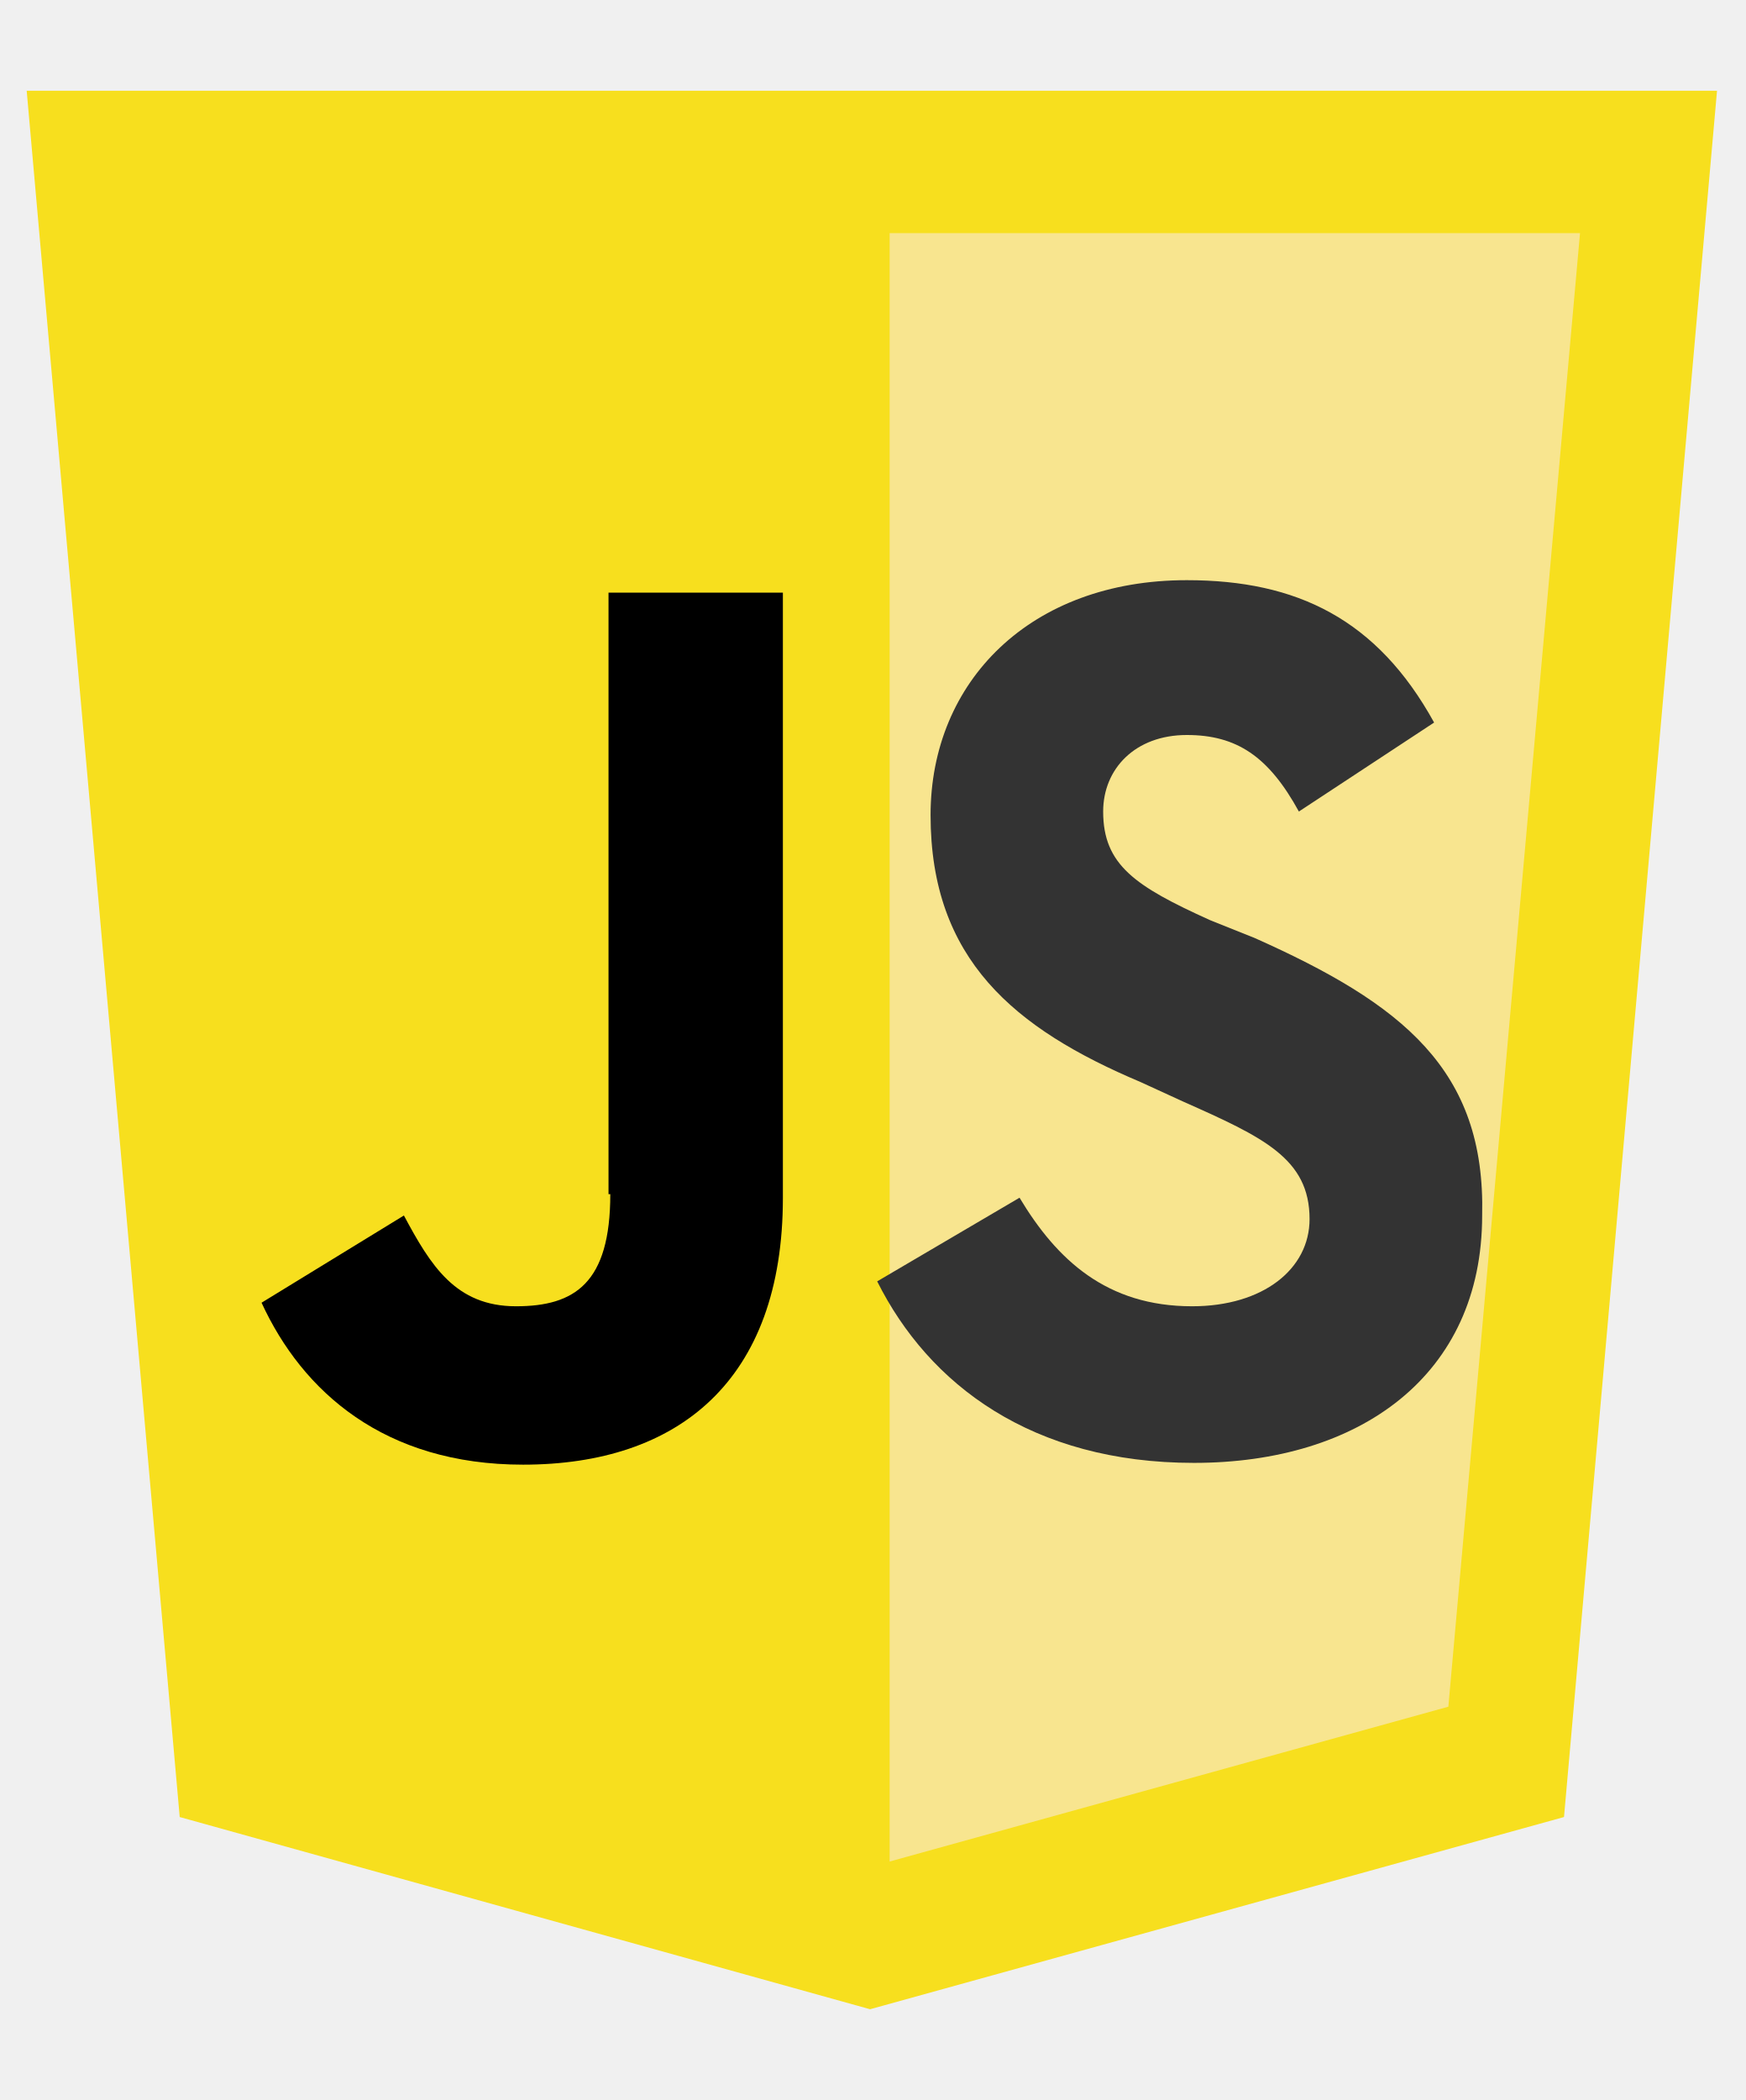
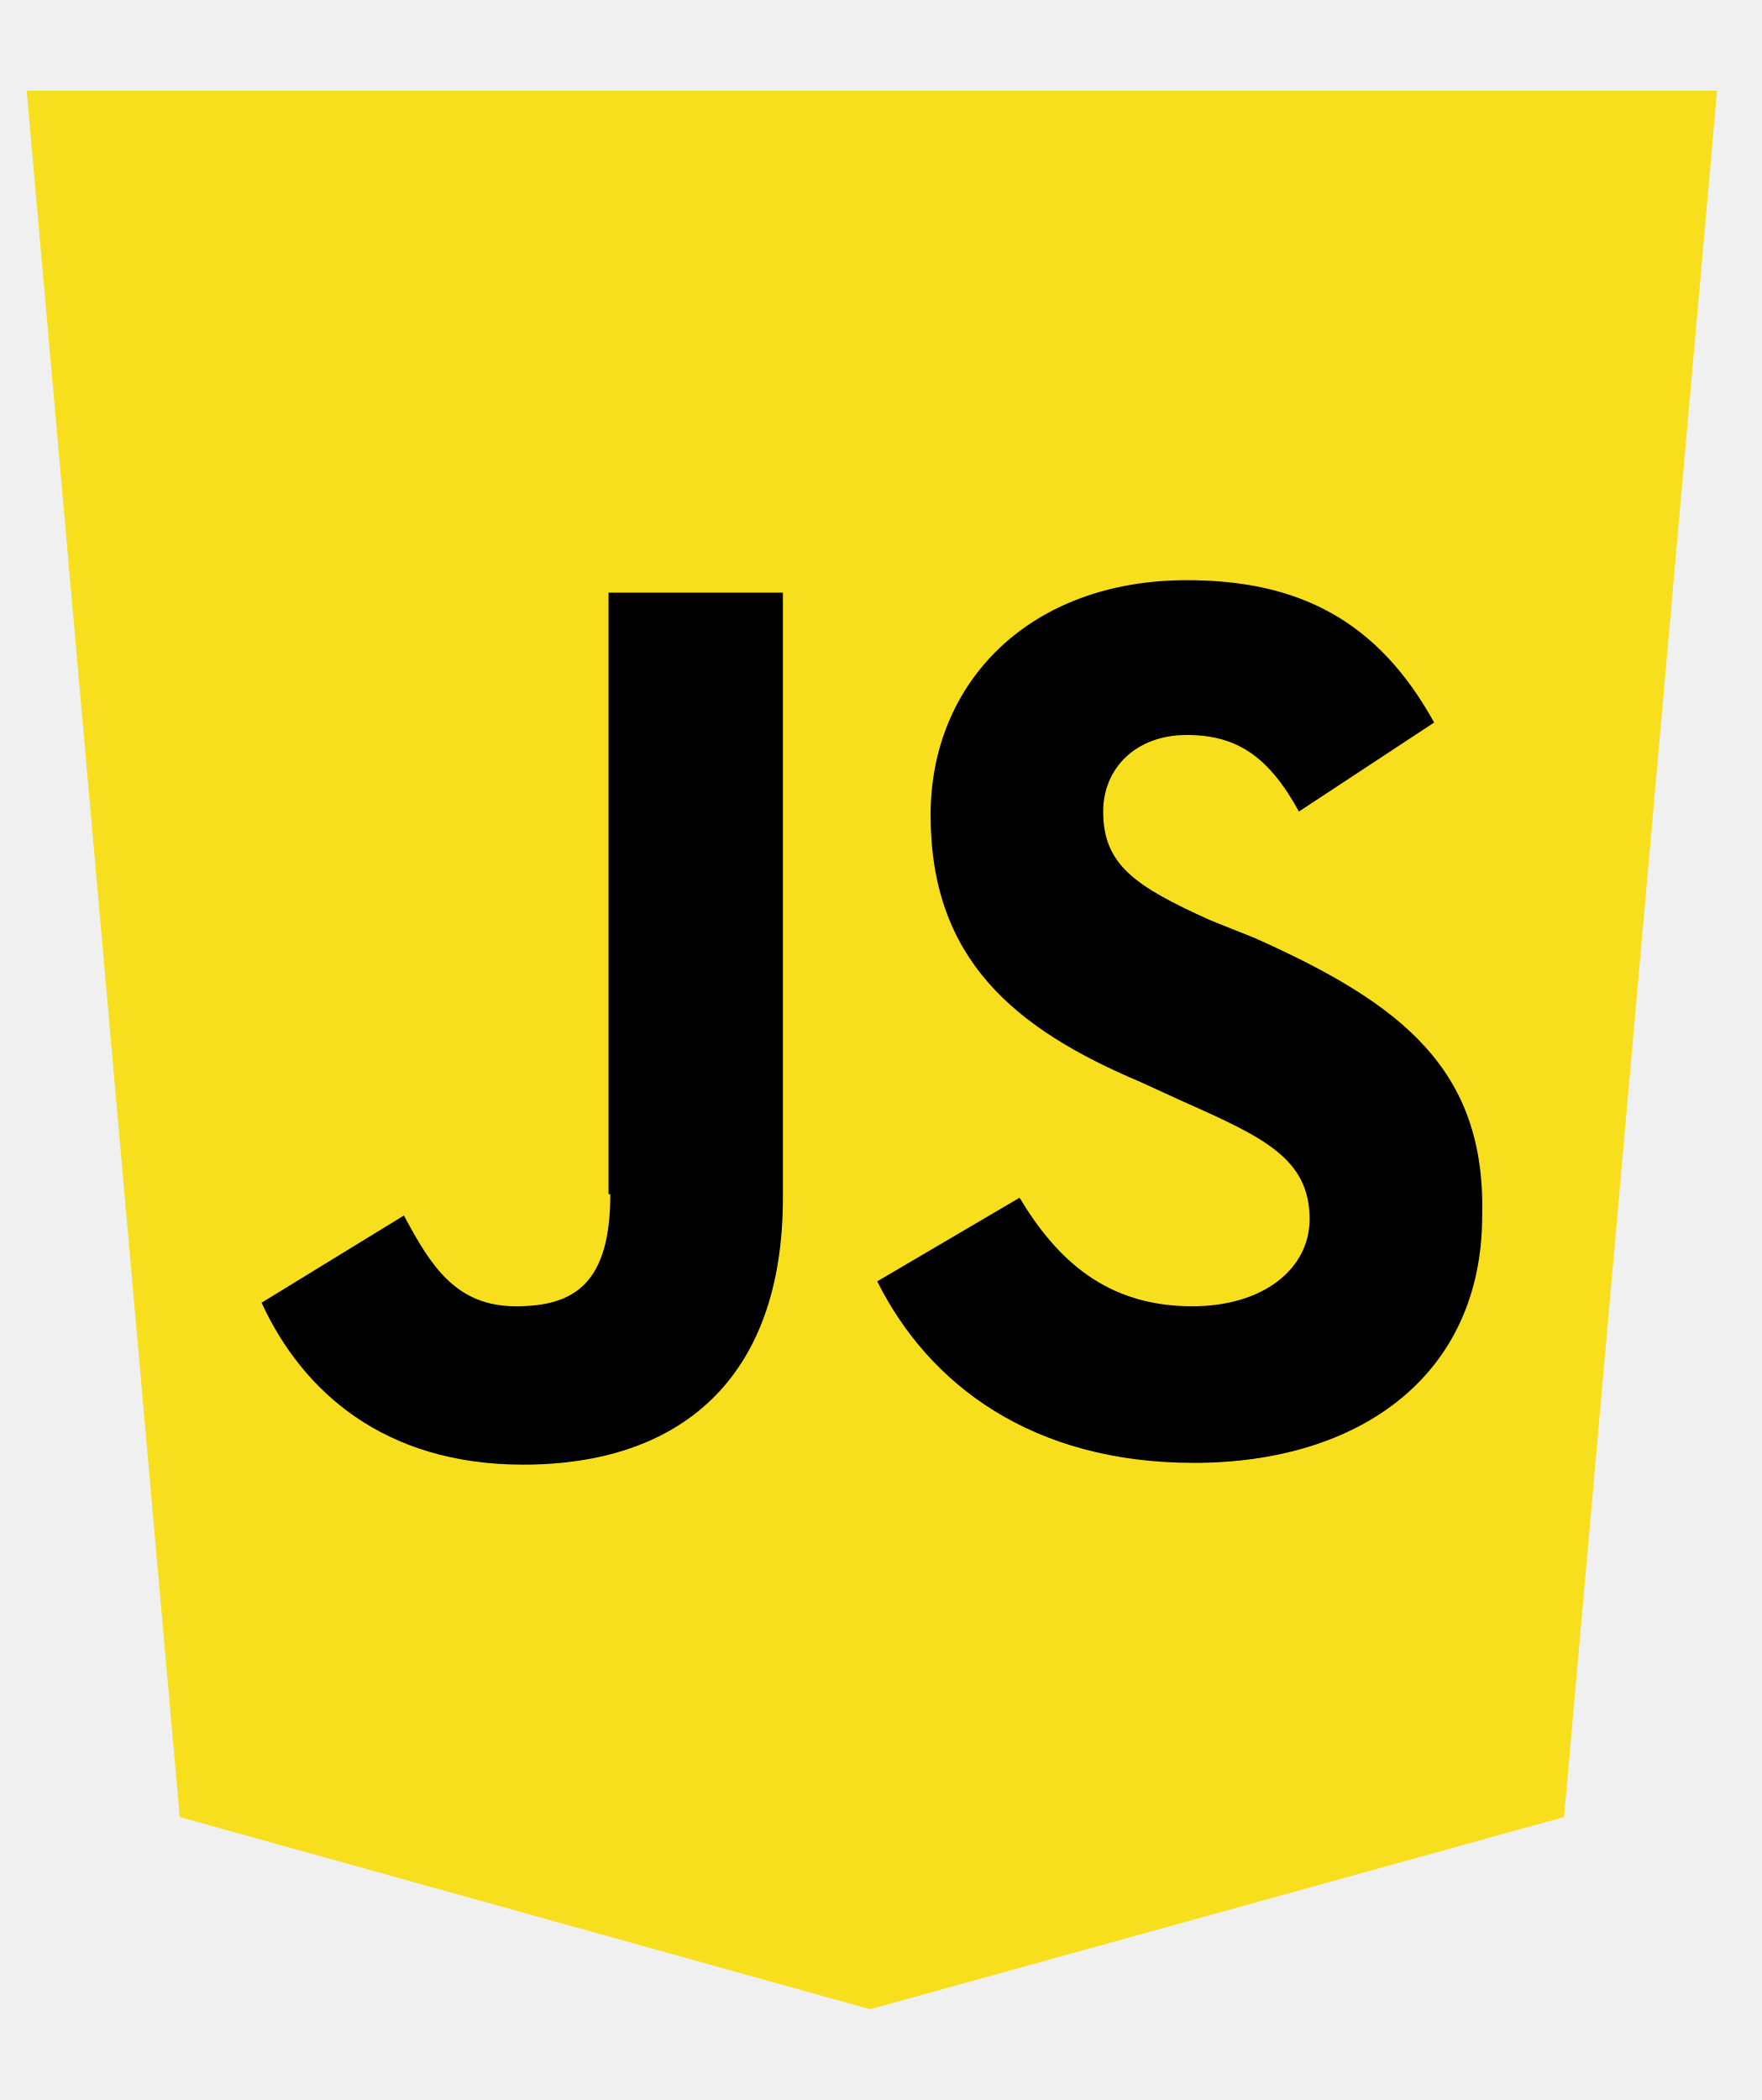
- <svg xmlns="http://www.w3.org/2000/svg" version="1.1" id="Layer_1" x="0px" y="0px" viewBox="0 0 98.1 118" style="enable-background:new 0 0 98.1 118;" xml:space="preserve">
-   <style type="text/css">
- 	.st0{fill:#F7DF1E;}
- 	.st1{fill:#F8E58F;}
- 	.st2{display:none;fill:#EBEBEB;}
- 	.st3{display:none;fill:#FFFFFF;}
- 	.st4{fill:#333333;}
- </style>
-   <path class="st0" d="M10.1,102.1l-8.6-97h95l-8.6,97l-39,10.8" />
-   <path class="st1" d="M50,104.6V13.1h38.8l-7.4,82.8" />
-   <path class="st2" d="M48,33.8l-17.6-0.1c-9.7,0-17.6,0-17.7,0.1c-0.1,1.4-0.1,2.9-0.1,4.3v4.2h13.1v38.9H35V42.3h13.1l0-4.3L48,33.8  z" />
-   <path class="st3" d="M81.2,60.5c-1.9-3-5-5.2-12.2-8.4c-3.9-1.8-5.2-2.6-5.8-4.1c-0.3-0.6-0.5-1.3-0.4-2c0-2.8,1.9-4.5,5-4.2  c2,0.1,3.7,1.2,4.7,3c0.4,0.7,0.8,1.1,0.9,1c2.7-1.7,7-4.8,7-4.9c-0.7-1.2-1.5-2.4-2.4-3.4c-1.7-1.9-3.9-3.2-6.3-3.8  c-2.5-0.5-5.1-0.6-7.6-0.2c-5.1,0.7-9.2,4.7-10.3,10c-0.3,2.2-0.2,4.5,0.2,6.7c0.5,1.9,1.5,3.7,2.8,5.3c2.7,2.7,5.9,4.8,9.5,6.1  c4.5,2.1,6.1,3,6.9,4.2c1.2,1.8,1,4.3-0.6,5.8c-2.9,2.1-6.7,2.3-9.8,0.5c-1.5-1-2.8-2.3-3.8-3.8l-0.6-0.9L55.4,69  c-1.6,1-3.3,2-3.7,2.3c-0.3,0.2-0.6,0.4-0.9,0.6c0.7,1.5,1.6,2.8,2.6,4.1c2.8,3,6.3,4.9,10.2,5.6c2.5,0.4,5.1,0.4,7.7,0.1  c4.9-0.5,9.1-3.6,11.1-8.3C83.8,69.1,83.4,64.4,81.2,60.5z" />
-   <path class="st4" d="M70.5,52.7L68,51.7c-4.2-1.9-6-3.1-6-6.1c0-2.4,1.8-4.3,4.7-4.3c2.8,0,4.6,1.2,6.3,4.3l7.6-5  c-3.2-5.8-7.7-8-13.9-8c-8.8,0-14.4,5.7-14.4,13.2c0,8.1,4.7,12,11.8,15l2.4,1.1c4.5,2,7.1,3.2,7.1,6.6c0,2.8-2.6,4.9-6.6,4.9  c-4.8,0-7.6-2.6-9.7-6.1l-8,4.7l0,0c2.9,5.8,8.7,10.2,17.8,10.2c9.3,0,16.2-4.9,16.2-13.9C83.5,60.1,78.8,56.4,70.5,52.7z" />
-   <path d="M34.3,67.1c0,5-2,6.3-5.3,6.3c-3.4,0-4.8-2.3-6.3-5.1l-8,4.9l0,0c2.3,5,6.9,9.1,14.7,9.1c8.7,0,14.6-4.7,14.6-15v-34h-9.8  V67.1z" />
+ <svg xmlns="http://www.w3.org/2000/svg" width="100%" height="100%" viewBox="0 0 99 118" version="1.1" xml:space="preserve" style="fill-rule:evenodd;clip-rule:evenodd;stroke-linejoin:round;stroke-miterlimit:2;">
+   <path d="M10.1,102.1L1.5,5.1L96.5,5.1L87.9,102.1L48.9,112.9" style="fill:rgb(247,223,30);fill-rule:nonzero;" />
+   <path d="M70.5,52.7L68,51.7C63.8,49.8 62,48.6 62,45.6C62,43.2 63.8,41.3 66.7,41.3C69.5,41.3 71.3,42.5 73,45.6L80.6,40.6C77.4,34.8 72.9,32.6 66.7,32.6C57.9,32.6 52.3,38.3 52.3,45.8C52.3,53.9 57,57.8 64.1,60.8L66.5,61.9C71,63.9 73.6,65.1 73.6,68.5C73.6,71.3 71,73.4 67,73.4C62.2,73.4 59.4,70.8 57.3,67.3L49.3,72C52.2,77.8 58,82.2 67.1,82.2C76.4,82.2 83.3,77.3 83.3,68.3C83.5,60.1 78.8,56.4 70.5,52.7Z" style="fill-rule:nonzero;" />
+   <path d="M34.3,67.1C34.3,72.1 32.3,73.4 29,73.4C25.6,73.4 24.2,71.1 22.7,68.3L14.7,73.2C17,78.2 21.6,82.3 29.4,82.3C38.1,82.3 44,77.6 44,67.3L44,33.3L34.2,33.3L34.2,67.1L34.3,67.1Z" style="fill-rule:nonzero;" />
</svg>
